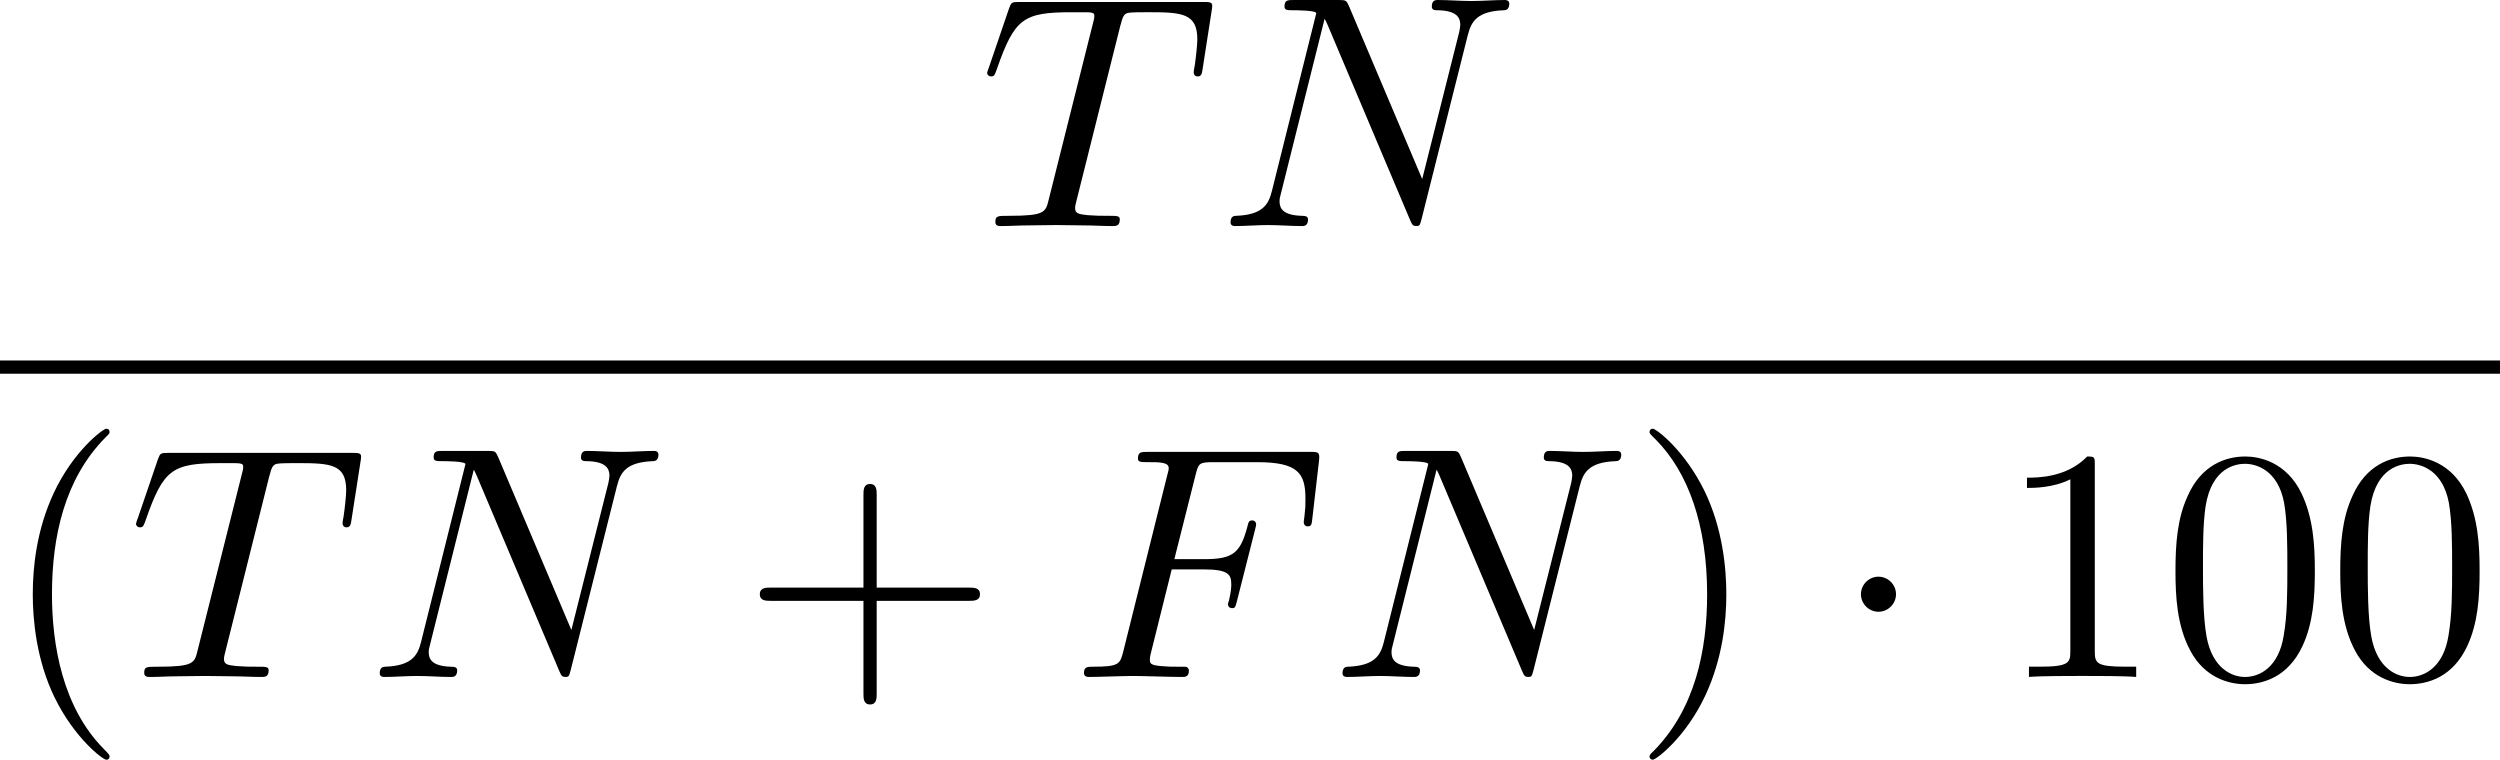
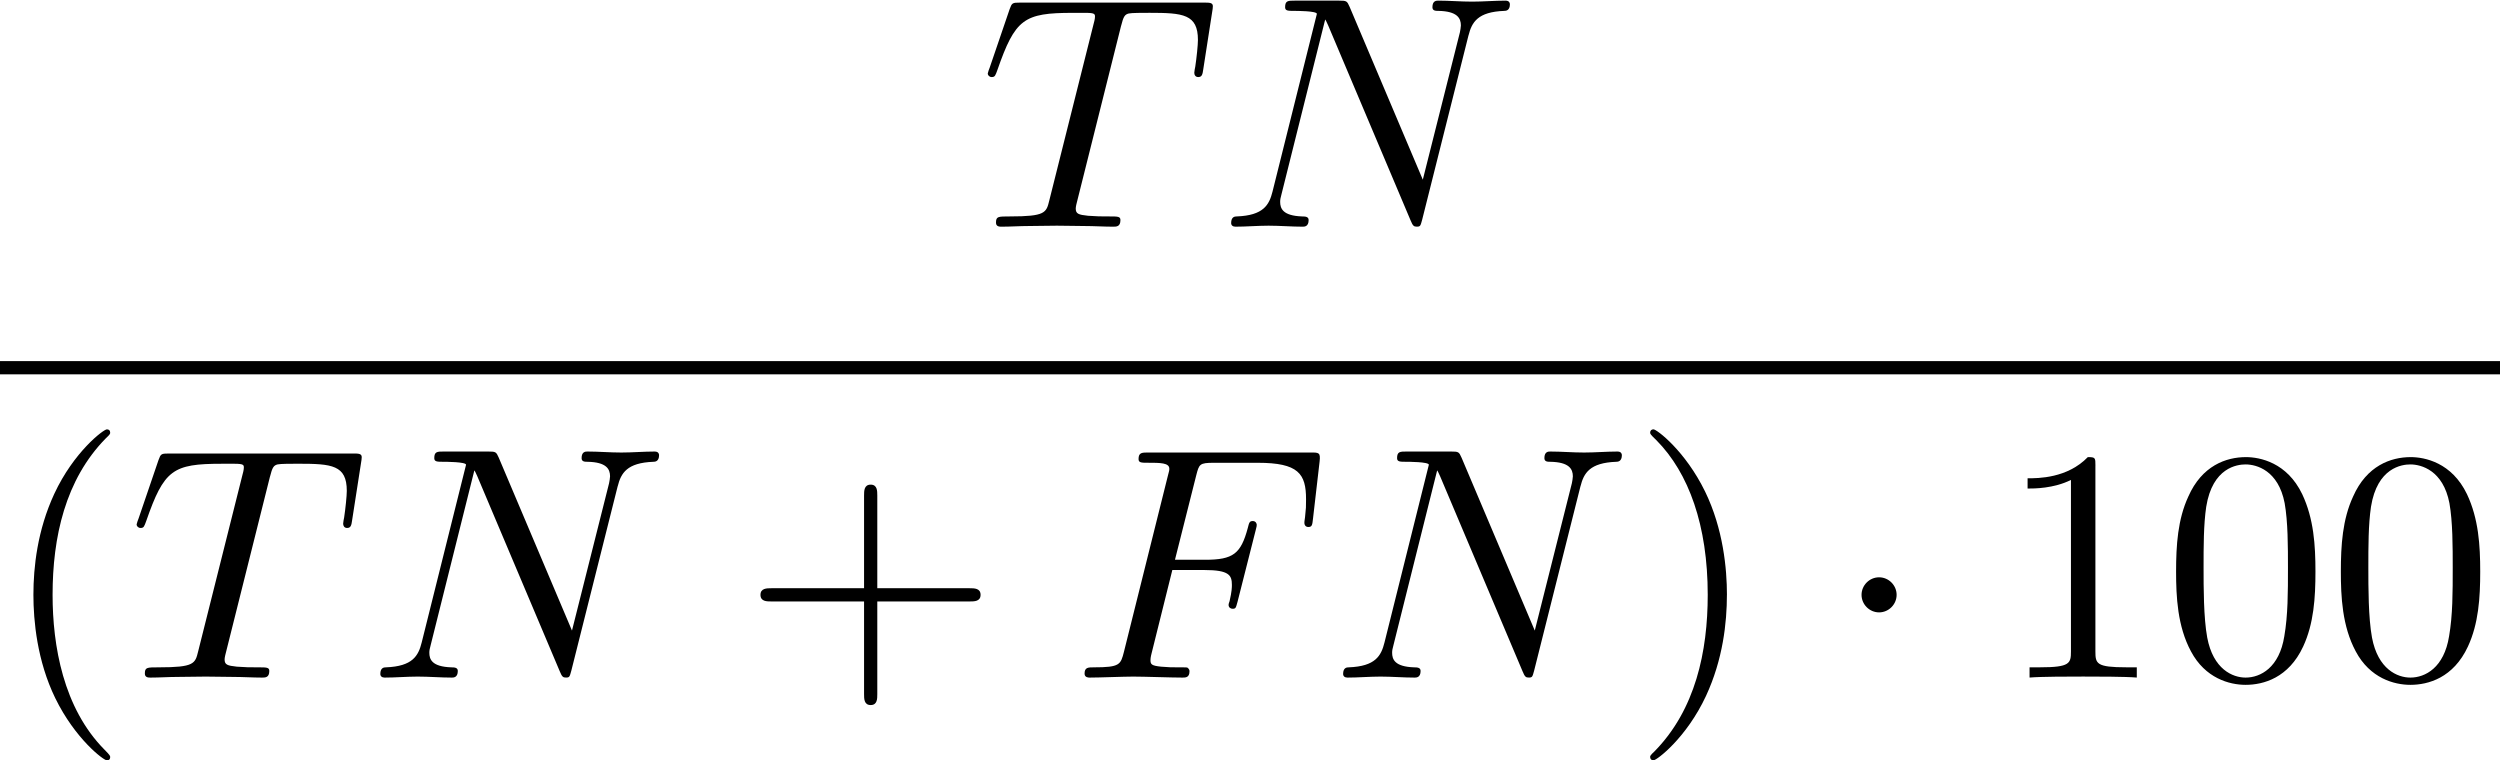
- <svg xmlns="http://www.w3.org/2000/svg" xmlns:xlink="http://www.w3.org/1999/xlink" height="31.419pt" version="1.1" viewBox="1873.22 1483.22 82.39 25.041" width="103.374pt">
+ <svg xmlns="http://www.w3.org/2000/svg" xmlns:xlink="http://www.w3.org/1999/xlink" width="103.37pt" height="31.419pt" version="1.1" viewBox="1873.2 1483.2 82.39 25.041">
  <defs>
-     <path d="m2.095 -2.727c0 -0.316 -0.262 -0.578 -0.578 -0.578s-0.578 0.262 -0.578 0.578s0.262 0.578 0.578 0.578s0.578 -0.262 0.578 -0.578z" id="g0-1" />
-     <path d="m3.611 2.618c0 -0.033 0 -0.055 -0.185 -0.24c-1.364 -1.375 -1.713 -3.436 -1.713 -5.105c0 -1.898 0.415 -3.796 1.756 -5.16c0.142 -0.131 0.142 -0.153 0.142 -0.185c0 -0.076 -0.044 -0.109 -0.109 -0.109c-0.109 0 -1.091 0.742 -1.735 2.127c-0.556 1.2 -0.687 2.411 -0.687 3.327c0 0.851 0.12 2.171 0.72 3.404c0.655 1.342 1.593 2.051 1.702 2.051c0.065 0 0.109 -0.033 0.109 -0.109z" id="g2-40" />
-     <path d="m3.153 -2.727c0 -0.851 -0.12 -2.171 -0.72 -3.404c-0.655 -1.342 -1.593 -2.051 -1.702 -2.051c-0.065 0 -0.109 0.044 -0.109 0.109c0 0.033 0 0.055 0.207 0.251c1.069 1.08 1.691 2.815 1.691 5.095c0 1.865 -0.404 3.785 -1.756 5.16c-0.142 0.131 -0.142 0.153 -0.142 0.185c0 0.065 0.044 0.109 0.109 0.109c0.109 0 1.091 -0.742 1.735 -2.127c0.556 -1.2 0.687 -2.411 0.687 -3.327z" id="g2-41" />
-     <path d="m4.462 -2.509h3.044c0.153 0 0.36 0 0.36 -0.218s-0.207 -0.218 -0.36 -0.218h-3.044v-3.055c0 -0.153 0 -0.36 -0.218 -0.36s-0.218 0.207 -0.218 0.36v3.055h-3.055c-0.153 0 -0.36 0 -0.36 0.218s0.207 0.218 0.36 0.218h3.055v3.055c0 0.153 0 0.36 0.218 0.36s0.218 -0.207 0.218 -0.36v-3.055z" id="g2-43" />
-     <path d="m5.018 -3.491c0 -0.873 -0.055 -1.745 -0.436 -2.553c-0.502 -1.047 -1.396 -1.222 -1.855 -1.222c-0.655 0 -1.451 0.284 -1.898 1.298c-0.349 0.753 -0.404 1.604 -0.404 2.476c0 0.818 0.044 1.8 0.491 2.629c0.469 0.884 1.265 1.102 1.8 1.102c0.589 0 1.418 -0.229 1.898 -1.265c0.349 -0.753 0.404 -1.604 0.404 -2.465zm-2.302 3.491c-0.425 0 -1.069 -0.273 -1.265 -1.32c-0.12 -0.655 -0.12 -1.658 -0.12 -2.302c0 -0.698 0 -1.418 0.087 -2.007c0.207 -1.298 1.025 -1.396 1.298 -1.396c0.36 0 1.08 0.196 1.287 1.276c0.109 0.611 0.109 1.44 0.109 2.127c0 0.818 0 1.56 -0.12 2.258c-0.164 1.036 -0.785 1.364 -1.276 1.364z" id="g2-48" />
-     <path d="m3.207 -6.982c0 -0.262 0 -0.284 -0.251 -0.284c-0.676 0.698 -1.636 0.698 -1.985 0.698v0.338c0.218 0 0.862 0 1.429 -0.284v5.651c0 0.393 -0.033 0.524 -1.015 0.524h-0.349v0.338c0.382 -0.033 1.331 -0.033 1.767 -0.033s1.385 0 1.767 0.033v-0.338h-0.349c-0.982 0 -1.015 -0.12 -1.015 -0.524v-6.12z" id="g2-49" />
-     <path d="m3.305 -3.545h1.058c0.818 0 0.905 0.175 0.905 0.491c0 0.076 0 0.207 -0.076 0.535c-0.022 0.055 -0.033 0.098 -0.033 0.12c0 0.087 0.065 0.131 0.131 0.131c0.109 0 0.109 -0.033 0.164 -0.229l0.6 -2.367c0.033 -0.12 0.033 -0.142 0.033 -0.175c0 -0.022 -0.022 -0.12 -0.131 -0.12s-0.12 0.055 -0.164 0.229c-0.229 0.851 -0.48 1.047 -1.407 1.047h-0.993l0.698 -2.771c0.098 -0.382 0.109 -0.425 0.589 -0.425h1.44c1.342 0 1.593 0.36 1.593 1.2c0 0.251 0 0.295 -0.033 0.589c-0.022 0.142 -0.022 0.164 -0.022 0.196c0 0.055 0.033 0.131 0.131 0.131c0.12 0 0.131 -0.065 0.153 -0.273l0.218 -1.887c0.033 -0.295 -0.022 -0.295 -0.295 -0.295h-5.345c-0.218 0 -0.327 0 -0.327 0.218c0 0.12 0.098 0.12 0.305 0.12c0.404 0 0.709 0 0.709 0.196c0 0.044 0 0.065 -0.055 0.262l-1.44 5.771c-0.109 0.425 -0.131 0.513 -0.993 0.513c-0.185 0 -0.305 0 -0.305 0.207c0 0.131 0.131 0.131 0.164 0.131c0.316 0 1.124 -0.033 1.44 -0.033c0.36 0 1.265 0.033 1.625 0.033c0.098 0 0.229 0 0.229 -0.207c0 -0.087 -0.065 -0.109 -0.065 -0.12c-0.033 -0.011 -0.055 -0.011 -0.305 -0.011c-0.24 0 -0.295 0 -0.567 -0.022c-0.316 -0.033 -0.349 -0.076 -0.349 -0.218c0 -0.022 0 -0.087 0.044 -0.251l0.676 -2.716z" id="g1-70" />
-     <path d="m8.247 -6.305c0.109 -0.436 0.305 -0.775 1.178 -0.807c0.055 0 0.185 -0.011 0.185 -0.218c0 -0.011 0 -0.12 -0.142 -0.12c-0.36 0 -0.742 0.033 -1.102 0.033c-0.371 0 -0.753 -0.033 -1.113 -0.033c-0.065 0 -0.196 0 -0.196 0.218c0 0.12 0.109 0.12 0.196 0.12c0.622 0.011 0.742 0.24 0.742 0.48c0 0.033 -0.022 0.196 -0.033 0.229l-1.222 4.855l-2.411 -5.695c-0.087 -0.196 -0.098 -0.207 -0.349 -0.207h-1.462c-0.218 0 -0.316 0 -0.316 0.218c0 0.12 0.098 0.12 0.305 0.12c0.055 0 0.742 0 0.742 0.098l-1.462 5.858c-0.109 0.436 -0.295 0.785 -1.178 0.818c-0.065 0 -0.185 0.011 -0.185 0.218c0 0.076 0.055 0.12 0.142 0.12c0.349 0 0.731 -0.033 1.091 -0.033c0.371 0 0.764 0.033 1.124 0.033c0.055 0 0.196 0 0.196 -0.218c0 -0.109 -0.098 -0.12 -0.218 -0.12c-0.633 -0.022 -0.72 -0.262 -0.72 -0.48c0 -0.076 0.011 -0.131 0.044 -0.251l1.44 -5.76c0.044 0.065 0.044 0.087 0.098 0.196l2.716 6.425c0.076 0.185 0.109 0.207 0.207 0.207c0.12 0 0.12 -0.033 0.175 -0.229l1.527 -6.076z" id="g1-78" />
-     <path d="m4.658 -6.622c0.076 -0.305 0.12 -0.371 0.251 -0.404c0.098 -0.022 0.458 -0.022 0.687 -0.022c1.102 0 1.593 0.044 1.593 0.895c0 0.164 -0.044 0.589 -0.087 0.873c-0.011 0.044 -0.033 0.175 -0.033 0.207c0 0.065 0.033 0.142 0.131 0.142c0.12 0 0.142 -0.087 0.164 -0.251l0.295 -1.898c0.011 -0.044 0.022 -0.153 0.022 -0.185c0 -0.12 -0.109 -0.12 -0.295 -0.12h-6.055c-0.262 0 -0.273 0.011 -0.349 0.218l-0.655 1.92c-0.011 0.022 -0.065 0.175 -0.065 0.196c0 0.065 0.055 0.12 0.131 0.12c0.109 0 0.12 -0.055 0.185 -0.229c0.589 -1.691 0.873 -1.887 2.487 -1.887h0.425c0.305 0 0.305 0.044 0.305 0.131c0 0.065 -0.033 0.196 -0.044 0.229l-1.462 5.825c-0.098 0.404 -0.131 0.524 -1.298 0.524c-0.393 0 -0.458 0 -0.458 0.207c0 0.131 0.12 0.131 0.185 0.131c0.295 0 0.6 -0.022 0.895 -0.022c0.305 0 0.622 -0.011 0.927 -0.011s0.611 0.011 0.905 0.011c0.316 0 0.644 0.022 0.949 0.022c0.109 0 0.24 0 0.24 -0.218c0 -0.12 -0.087 -0.12 -0.371 -0.12c-0.273 0 -0.415 0 -0.698 -0.022c-0.316 -0.033 -0.404 -0.065 -0.404 -0.24c0 -0.011 0 -0.065 0.044 -0.229l1.451 -5.793z" id="g1-84" />
+     <path id="i" d="m2.095-2.727c0-0.316-0.262-0.578-0.578-0.578s-0.578 0.262-0.578 0.578 0.262 0.578 0.578 0.578 0.578-0.262 0.578-0.578z" />
+     <path id="g" d="m3.611 2.618c0-0.033 0-0.055-0.185-0.24-1.364-1.375-1.713-3.436-1.713-5.105 0-1.898 0.415-3.796 1.756-5.16 0.142-0.131 0.142-0.153 0.142-0.185 0-0.076-0.044-0.109-0.109-0.109-0.109 0-1.091 0.742-1.734 2.127-0.556 1.2-0.687 2.411-0.687 3.327 0 0.851 0.12 2.171 0.72 3.404 0.655 1.342 1.593 2.051 1.702 2.051 0.065 0 0.109-0.033 0.109-0.109z" />
+     <path id="f" d="m3.153-2.727c0-0.851-0.12-2.171-0.72-3.404-0.655-1.342-1.593-2.051-1.702-2.051-0.065 0-0.109 0.044-0.109 0.109 0 0.033 0 0.055 0.207 0.251 1.069 1.08 1.691 2.814 1.691 5.095 0 1.865-0.404 3.785-1.756 5.16-0.142 0.131-0.142 0.153-0.142 0.185 0 0.065 0.044 0.109 0.109 0.109 0.109 0 1.091-0.742 1.734-2.127 0.556-1.2 0.687-2.411 0.687-3.327z" />
+     <path id="e" d="m4.462-2.509h3.044c0.153 0 0.36 0 0.36-0.218s-0.207-0.218-0.36-0.218h-3.044v-3.054c0-0.153 0-0.36-0.218-0.36s-0.218 0.207-0.218 0.36v3.054h-3.054c-0.153 0-0.36 0-0.36 0.218s0.207 0.218 0.36 0.218h3.054v3.054c0 0.153 0 0.36 0.218 0.36s0.218-0.207 0.218-0.36v-3.054z" />
+     <path id="b" d="m5.018-3.491c0-0.873-0.055-1.745-0.436-2.553-0.502-1.047-1.396-1.222-1.855-1.222-0.655 0-1.451 0.284-1.898 1.298-0.349 0.753-0.404 1.604-0.404 2.476 0 0.818 0.044 1.8 0.491 2.629 0.469 0.884 1.265 1.102 1.8 1.102 0.589 0 1.418-0.229 1.898-1.265 0.349-0.753 0.404-1.604 0.404-2.465zm-2.302 3.491c-0.425 0-1.069-0.273-1.265-1.32-0.12-0.655-0.12-1.658-0.12-2.302 0-0.698 0-1.418 0.087-2.007 0.207-1.298 1.025-1.396 1.298-1.396 0.36 0 1.08 0.196 1.287 1.276 0.109 0.611 0.109 1.44 0.109 2.127 0 0.818 0 1.56-0.12 2.258-0.164 1.036-0.785 1.364-1.276 1.364z" />
+     <path id="d" d="m3.207-6.982c0-0.262 0-0.284-0.251-0.284-0.676 0.698-1.636 0.698-1.985 0.698v0.338c0.218 0 0.862 0 1.429-0.284v5.651c0 0.393-0.033 0.524-1.015 0.524h-0.349v0.338c0.382-0.033 1.331-0.033 1.767-0.033s1.385 0 1.767 0.033v-0.338h-0.349c-0.982 0-1.015-0.12-1.015-0.524v-6.12z" />
+     <path id="h" d="m3.305-3.545h1.058c0.818 0 0.905 0.175 0.905 0.491 0 0.076 0 0.207-0.076 0.535-0.022 0.055-0.033 0.098-0.033 0.12 0 0.087 0.065 0.131 0.131 0.131 0.109 0 0.109-0.033 0.164-0.229l0.6-2.367c0.033-0.12 0.033-0.142 0.033-0.175 0-0.022-0.022-0.12-0.131-0.12s-0.12 0.055-0.164 0.229c-0.229 0.851-0.48 1.047-1.407 1.047h-0.993l0.698-2.771c0.098-0.382 0.109-0.425 0.589-0.425h1.44c1.342 0 1.593 0.36 1.593 1.2 0 0.251 0 0.295-0.033 0.589-0.022 0.142-0.022 0.164-0.022 0.196 0 0.055 0.033 0.131 0.131 0.131 0.12 0 0.131-0.065 0.153-0.273l0.218-1.887c0.033-0.295-0.022-0.295-0.295-0.295h-5.345c-0.218 0-0.327 0-0.327 0.218 0 0.12 0.098 0.12 0.305 0.12 0.404 0 0.709 0 0.709 0.196 0 0.044 0 0.065-0.055 0.262l-1.44 5.771c-0.109 0.425-0.131 0.513-0.993 0.513-0.185 0-0.305 0-0.305 0.207 0 0.131 0.131 0.131 0.164 0.131 0.316 0 1.124-0.033 1.44-0.033 0.36 0 1.265 0.033 1.625 0.033 0.098 0 0.229 0 0.229-0.207 0-0.087-0.065-0.109-0.065-0.12-0.033-0.011-0.055-0.011-0.305-0.011-0.24 0-0.295 0-0.567-0.022-0.316-0.033-0.349-0.076-0.349-0.218 0-0.022 0-0.087 0.044-0.251l0.676-2.716z" />
+     <path id="a" d="m8.247-6.305c0.109-0.436 0.305-0.775 1.178-0.807 0.055 0 0.185-0.011 0.185-0.218 0-0.011 0-0.12-0.142-0.12-0.36 0-0.742 0.033-1.102 0.033-0.371 0-0.753-0.033-1.113-0.033-0.065 0-0.196 0-0.196 0.218 0 0.12 0.109 0.12 0.196 0.12 0.622 0.011 0.742 0.24 0.742 0.48 0 0.033-0.022 0.196-0.033 0.229l-1.222 4.854-2.411-5.694c-0.087-0.196-0.098-0.207-0.349-0.207h-1.462c-0.218 0-0.316 0-0.316 0.218 0 0.12 0.098 0.12 0.305 0.12 0.055 0 0.742 0 0.742 0.098l-1.462 5.858c-0.109 0.436-0.295 0.785-1.178 0.818-0.065 0-0.185 0.011-0.185 0.218 0 0.076 0.055 0.12 0.142 0.12 0.349 0 0.731-0.033 1.091-0.033 0.371 0 0.764 0.033 1.124 0.033 0.055 0 0.196 0 0.196-0.218 0-0.109-0.098-0.12-0.218-0.12-0.633-0.022-0.72-0.262-0.72-0.48 0-0.076 0.011-0.131 0.044-0.251l1.44-5.76c0.044 0.065 0.044 0.087 0.098 0.196l2.716 6.425c0.076 0.185 0.109 0.207 0.207 0.207 0.12 0 0.12-0.033 0.175-0.229l1.527-6.076z" />
+     <path id="c" d="m4.658-6.622c0.076-0.305 0.12-0.371 0.251-0.404 0.098-0.022 0.458-0.022 0.687-0.022 1.102 0 1.593 0.044 1.593 0.895 0 0.164-0.044 0.589-0.087 0.873-0.011 0.044-0.033 0.175-0.033 0.207 0 0.065 0.033 0.142 0.131 0.142 0.12 0 0.142-0.087 0.164-0.251l0.295-1.898c0.011-0.044 0.022-0.153 0.022-0.185 0-0.12-0.109-0.12-0.295-0.12h-6.054c-0.262 0-0.273 0.011-0.349 0.218l-0.655 1.92c-0.011 0.022-0.065 0.175-0.065 0.196 0 0.065 0.055 0.12 0.131 0.12 0.109 0 0.12-0.055 0.185-0.229 0.589-1.691 0.873-1.887 2.487-1.887h0.425c0.305 0 0.305 0.044 0.305 0.131 0 0.065-0.033 0.196-0.044 0.229l-1.462 5.825c-0.098 0.404-0.131 0.524-1.298 0.524-0.393 0-0.458 0-0.458 0.207 0 0.131 0.12 0.131 0.185 0.131 0.295 0 0.6-0.022 0.895-0.022 0.305 0 0.622-0.011 0.927-0.011s0.611 0.011 0.905 0.011c0.316 0 0.644 0.022 0.949 0.022 0.109 0 0.24 0 0.24-0.218 0-0.12-0.087-0.12-0.371-0.12-0.273 0-0.415 0-0.698-0.022-0.316-0.033-0.404-0.065-0.404-0.24 0-0.011 0-0.065 0.044-0.229l1.451-5.793z" />
  </defs>
-   <g id="page1">
-     <use x="1905.49" xlink:href="#g1-84" y="1490.67" />
-     <use x="1913.35" xlink:href="#g1-78" y="1490.67" />
-     <rect height="0.436" width="82.39" x="1873.22" y="1495.1" />
-     <use x="1873.22" xlink:href="#g2-40" y="1505.53" />
-     <use x="1877.44" xlink:href="#g1-84" y="1505.53" />
-     <use x="1885.31" xlink:href="#g1-78" y="1505.53" />
-     <use x="1897.65" xlink:href="#g2-43" y="1505.53" />
-     <use x="1908.53" xlink:href="#g1-70" y="1505.53" />
-     <use x="1917.04" xlink:href="#g1-78" y="1505.53" />
-     <use x="1926.96" xlink:href="#g2-41" y="1505.53" />
-     <use x="1933.61" xlink:href="#g0-1" y="1505.53" />
-     <use x="1939.05" xlink:href="#g2-49" y="1505.53" />
-     <use x="1944.49" xlink:href="#g2-48" y="1505.53" />
-     <use x="1949.92" xlink:href="#g2-48" y="1505.53" />
-   </g>
+   <use x="1905.49" y="1490.67" xlink:href="#c" />
+   <use x="1913.35" y="1490.67" xlink:href="#a" />
+   <rect x="1873.2" y="1495.1" width="82.39" height=".436" />
+   <use x="1873.22" y="1505.53" xlink:href="#g" />
+   <use x="1877.44" y="1505.53" xlink:href="#c" />
+   <use x="1885.31" y="1505.53" xlink:href="#a" />
+   <use x="1897.65" y="1505.53" xlink:href="#e" />
+   <use x="1908.53" y="1505.53" xlink:href="#h" />
+   <use x="1917.04" y="1505.53" xlink:href="#a" />
+   <use x="1926.96" y="1505.53" xlink:href="#f" />
+   <use x="1933.61" y="1505.53" xlink:href="#i" />
+   <use x="1939.05" y="1505.53" xlink:href="#d" />
+   <use x="1944.49" y="1505.53" xlink:href="#b" />
+   <use x="1949.92" y="1505.53" xlink:href="#b" />
</svg>
